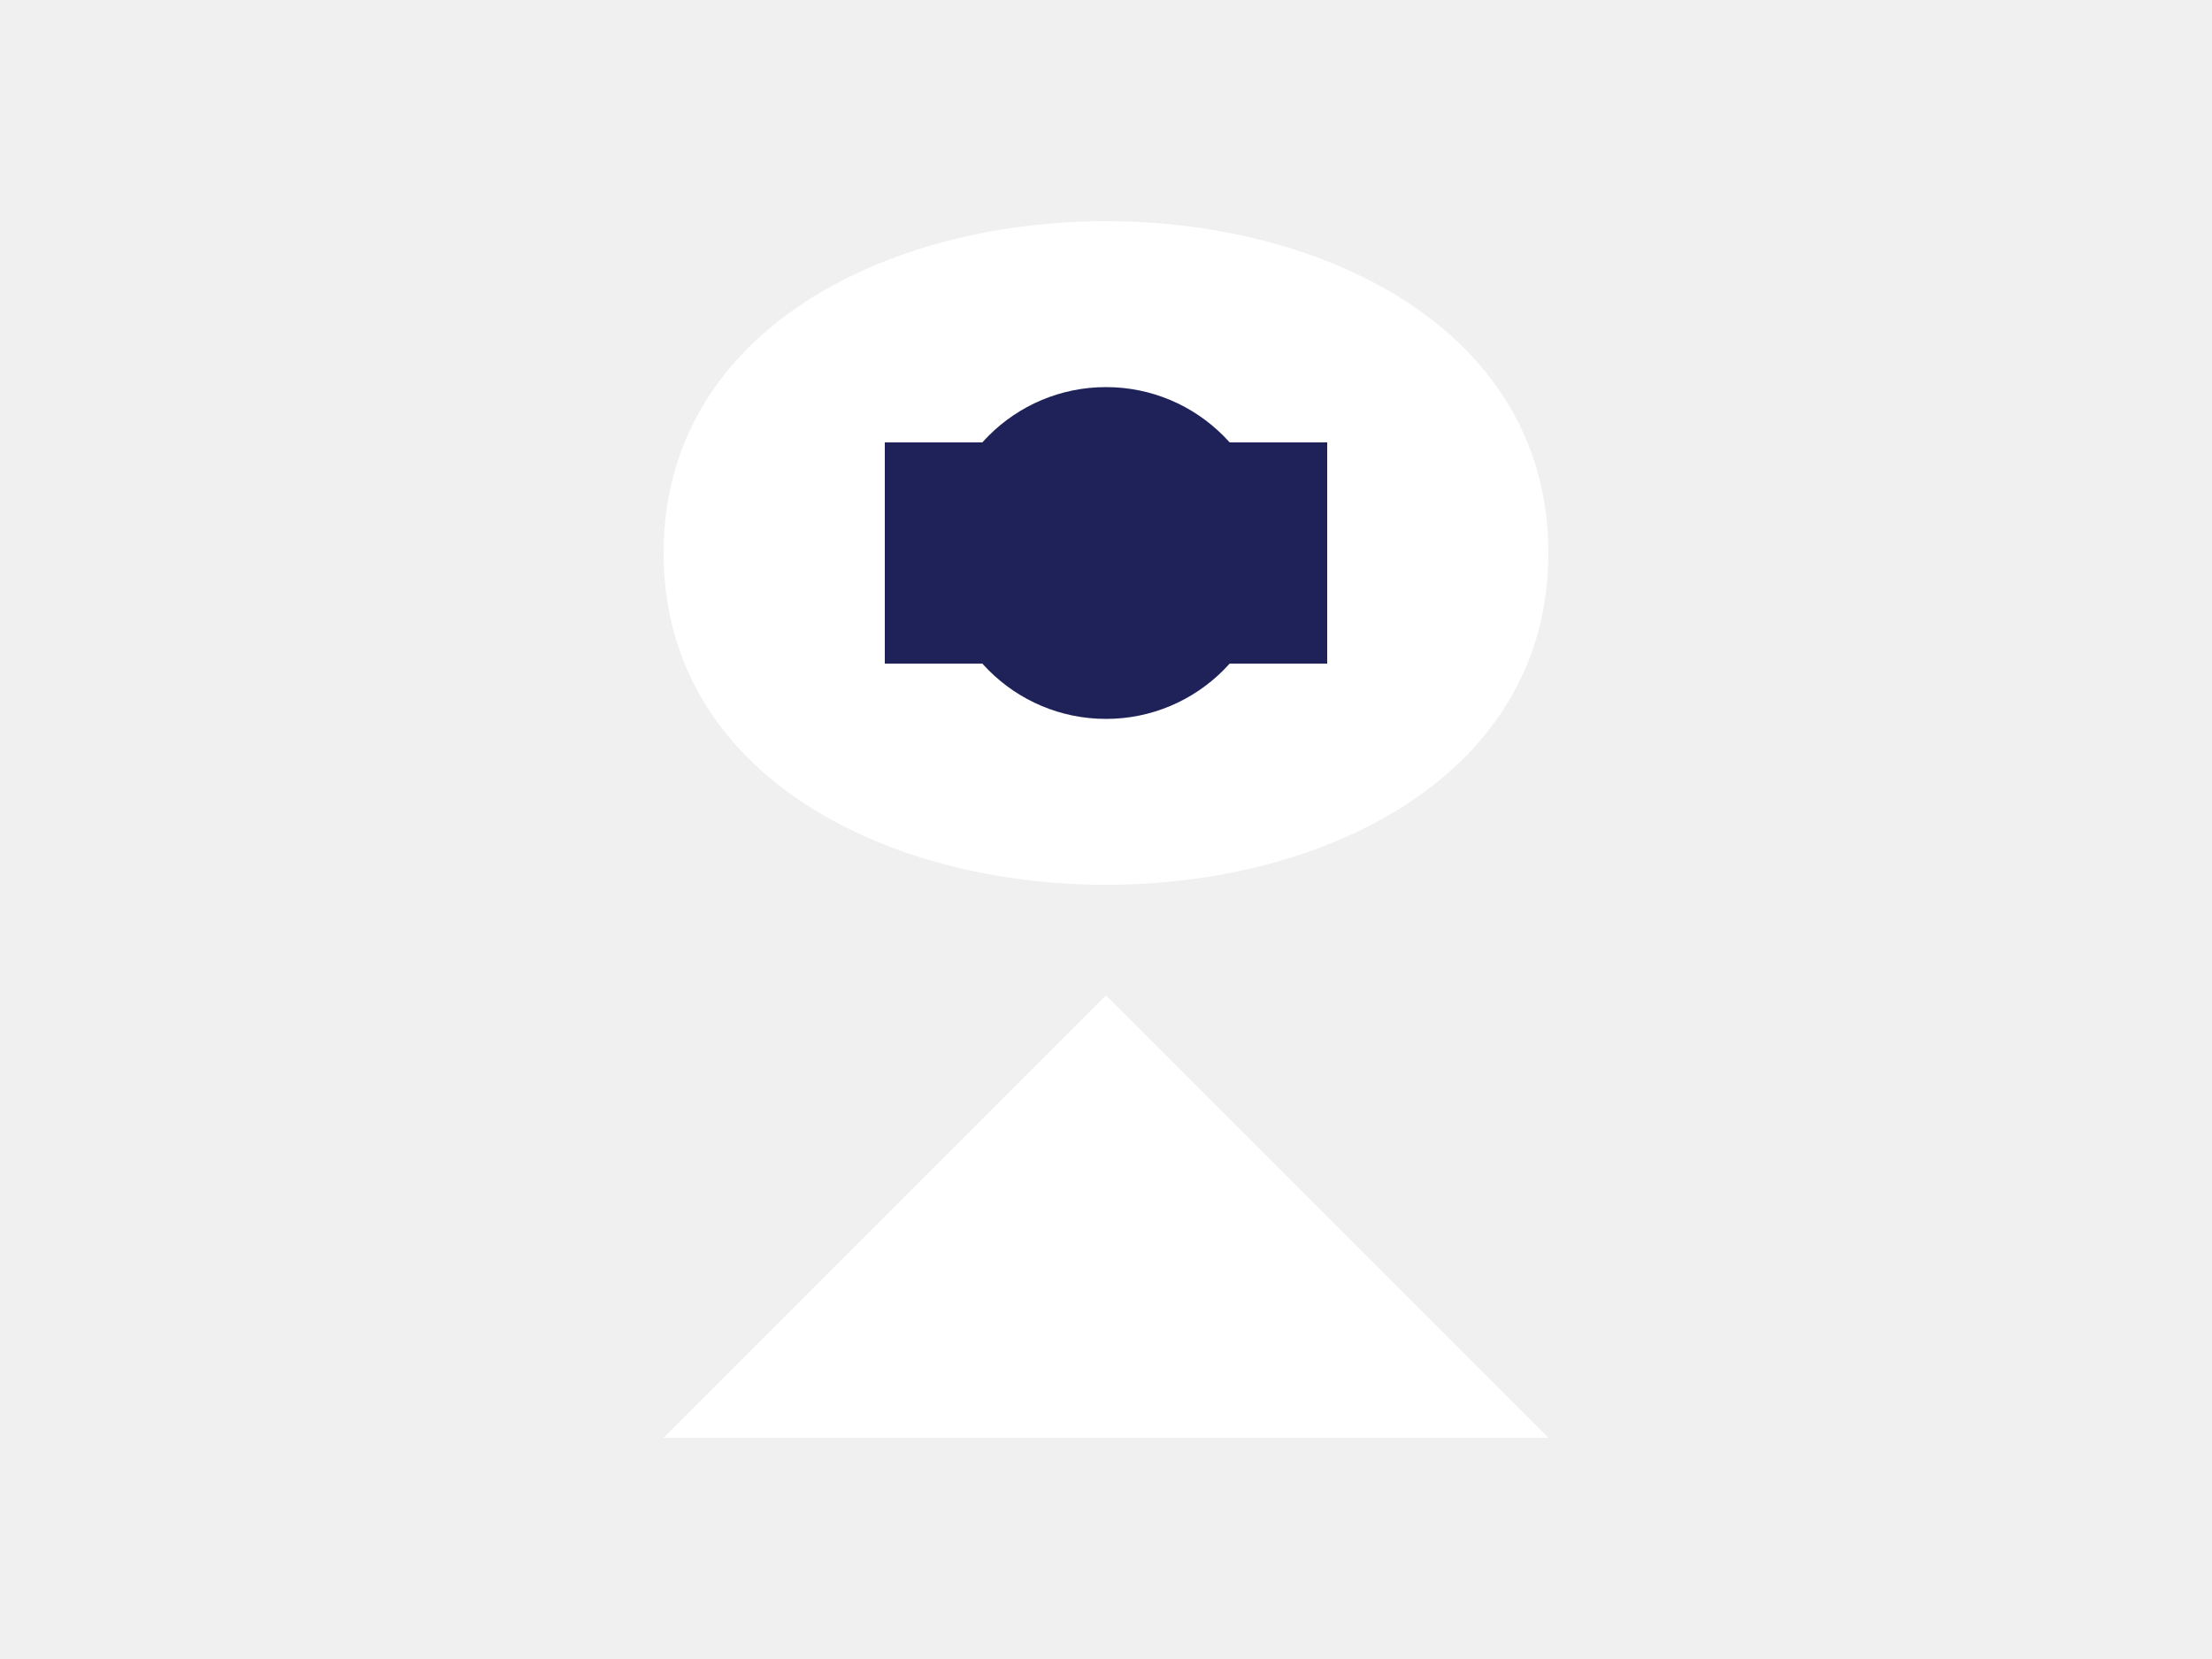
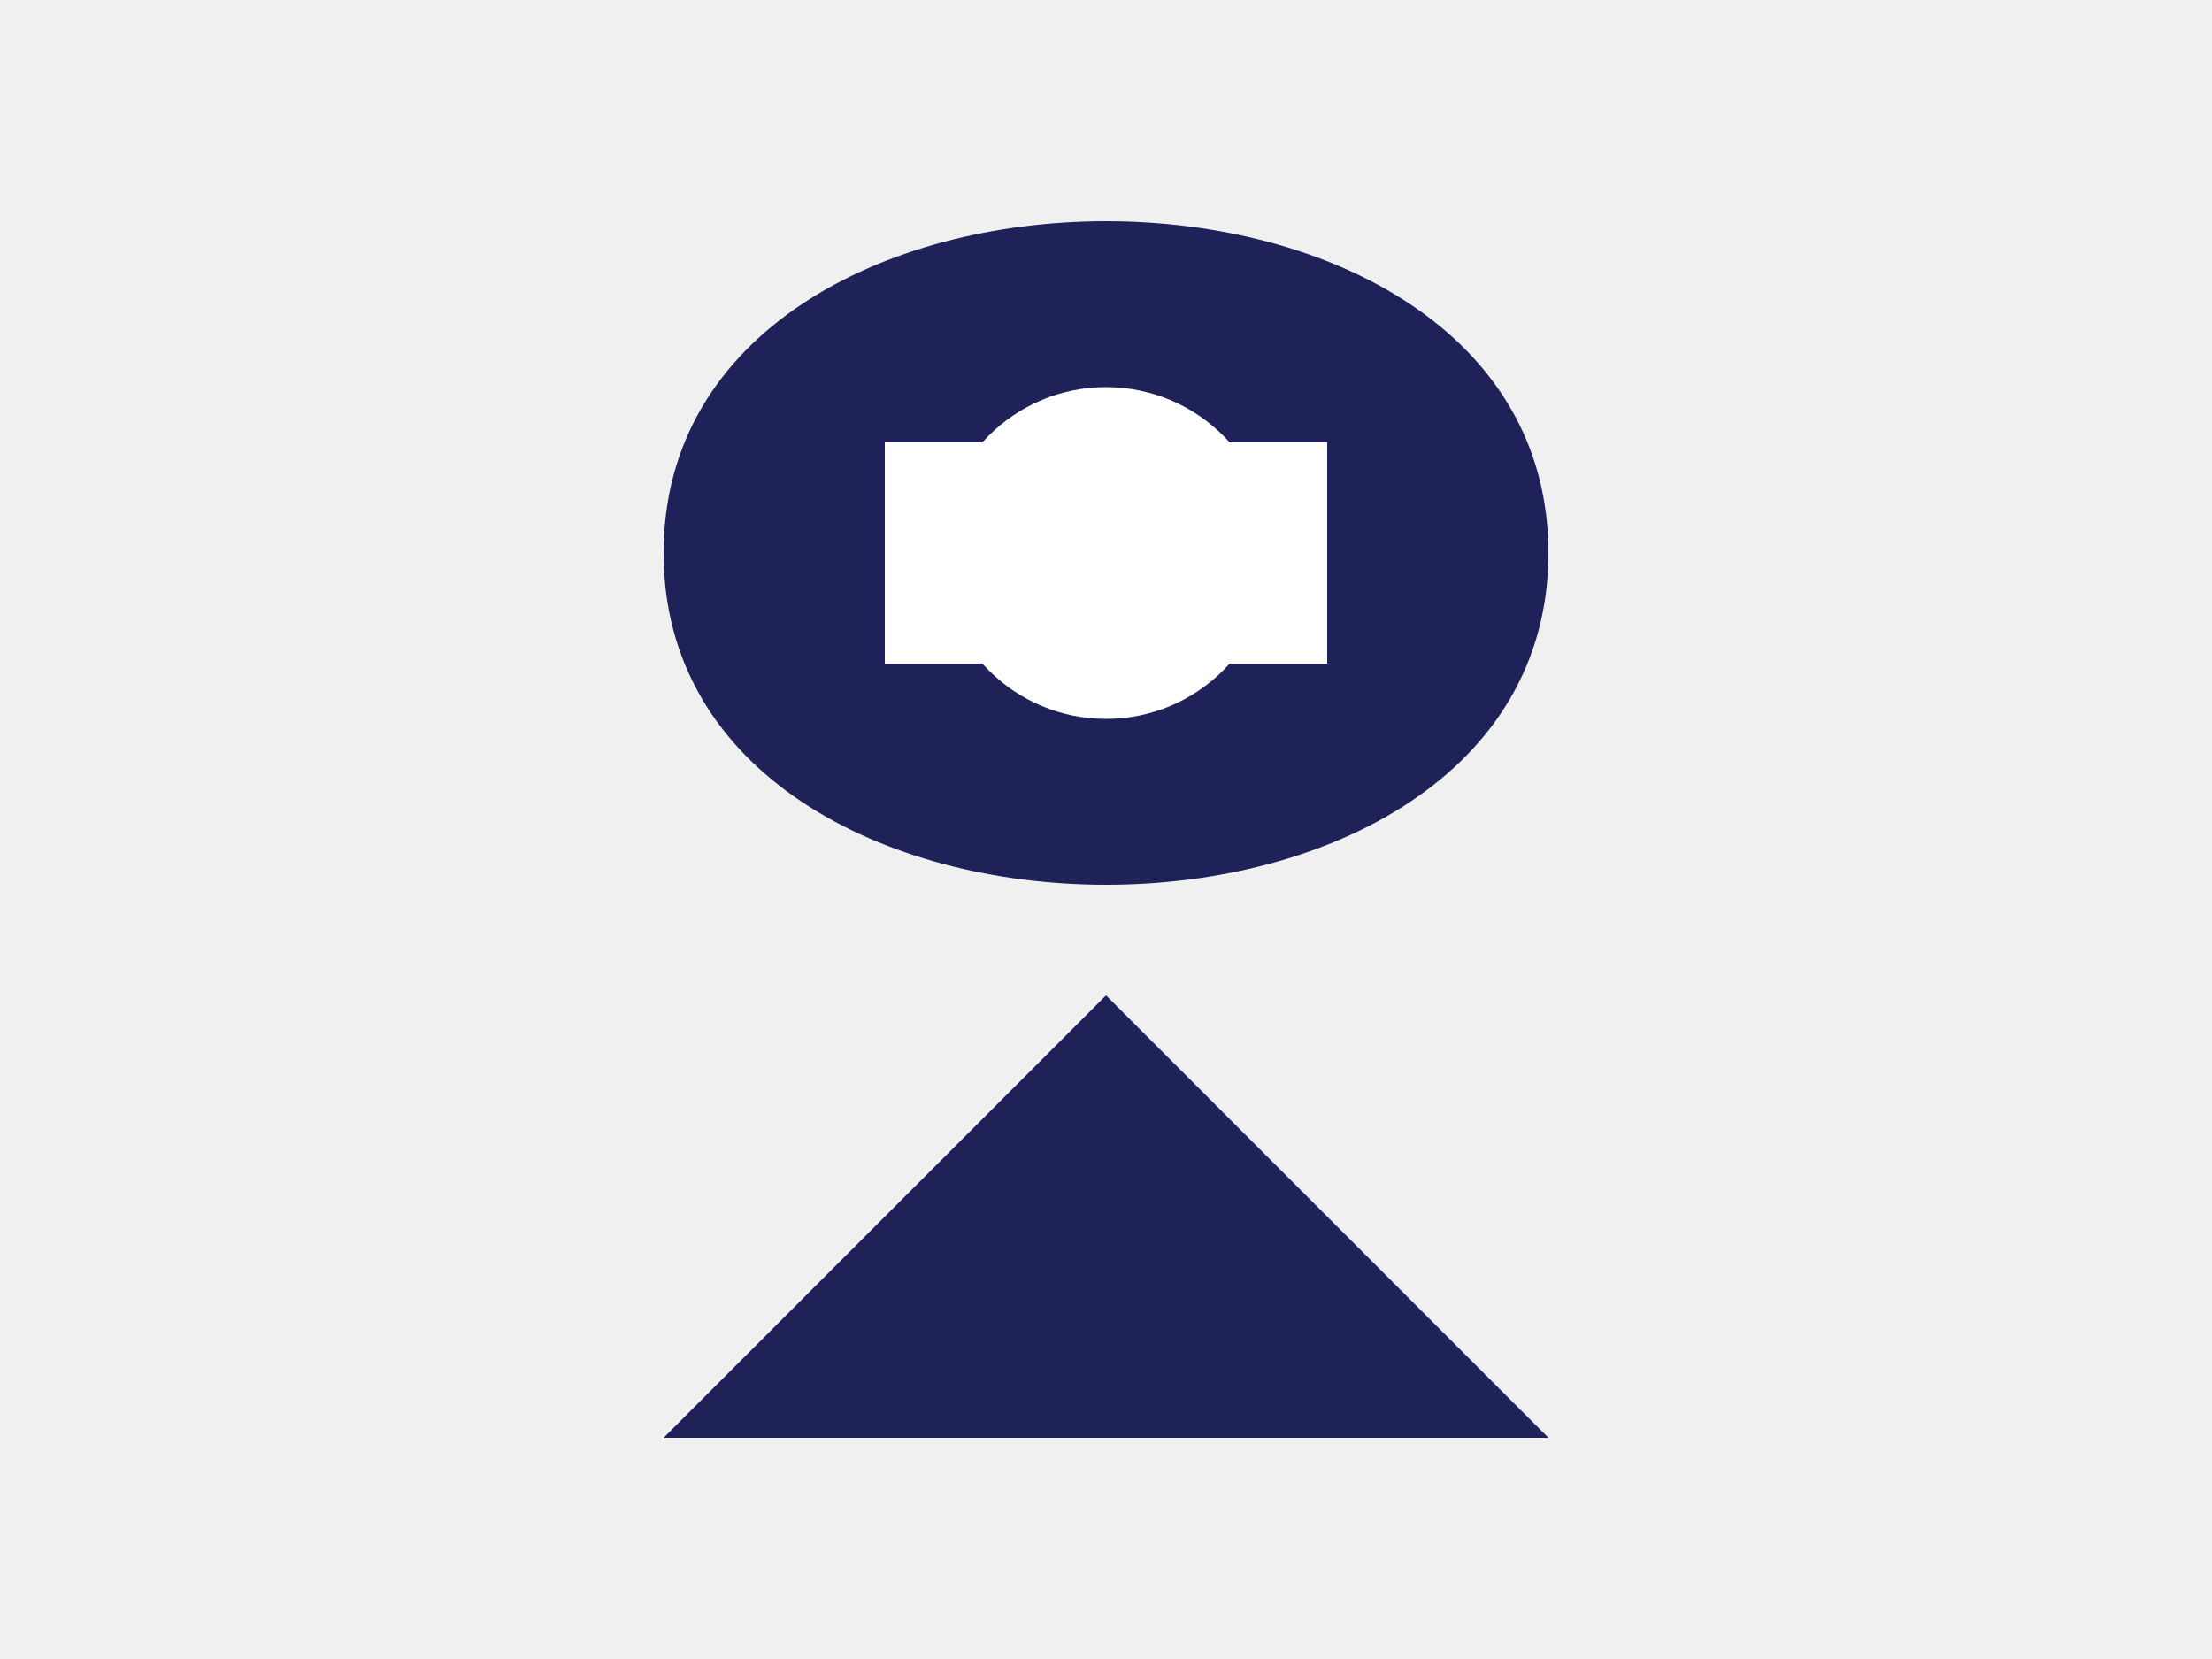
<svg xmlns="http://www.w3.org/2000/svg" width="200" height="150" viewBox="0 0 200 150">
-   <g fill="#FFFFFF">
+   <g fill="#1f2159">
    <path d="M100,20 C80,20 60,30 60,50 C60,70 80,80 100,80 C120,80 140,70 140,50 C140,30 120,20 100,20 Z" />
    <path d="M100,90 L60,130 L140,130 Z" />
-     <circle cx="100" cy="50" r="15" fill="#1f2159" />
-     <path d="M80,40 L120,40 L120,60 L80,60 Z" fill="#1f2159" />
+     <circle cx="100" cy="50" r="15" fill="#fff" />
+     <path d="M80,40 L120,40 L120,60 L80,60 Z" fill="#fff" />
  </g>
</svg>
